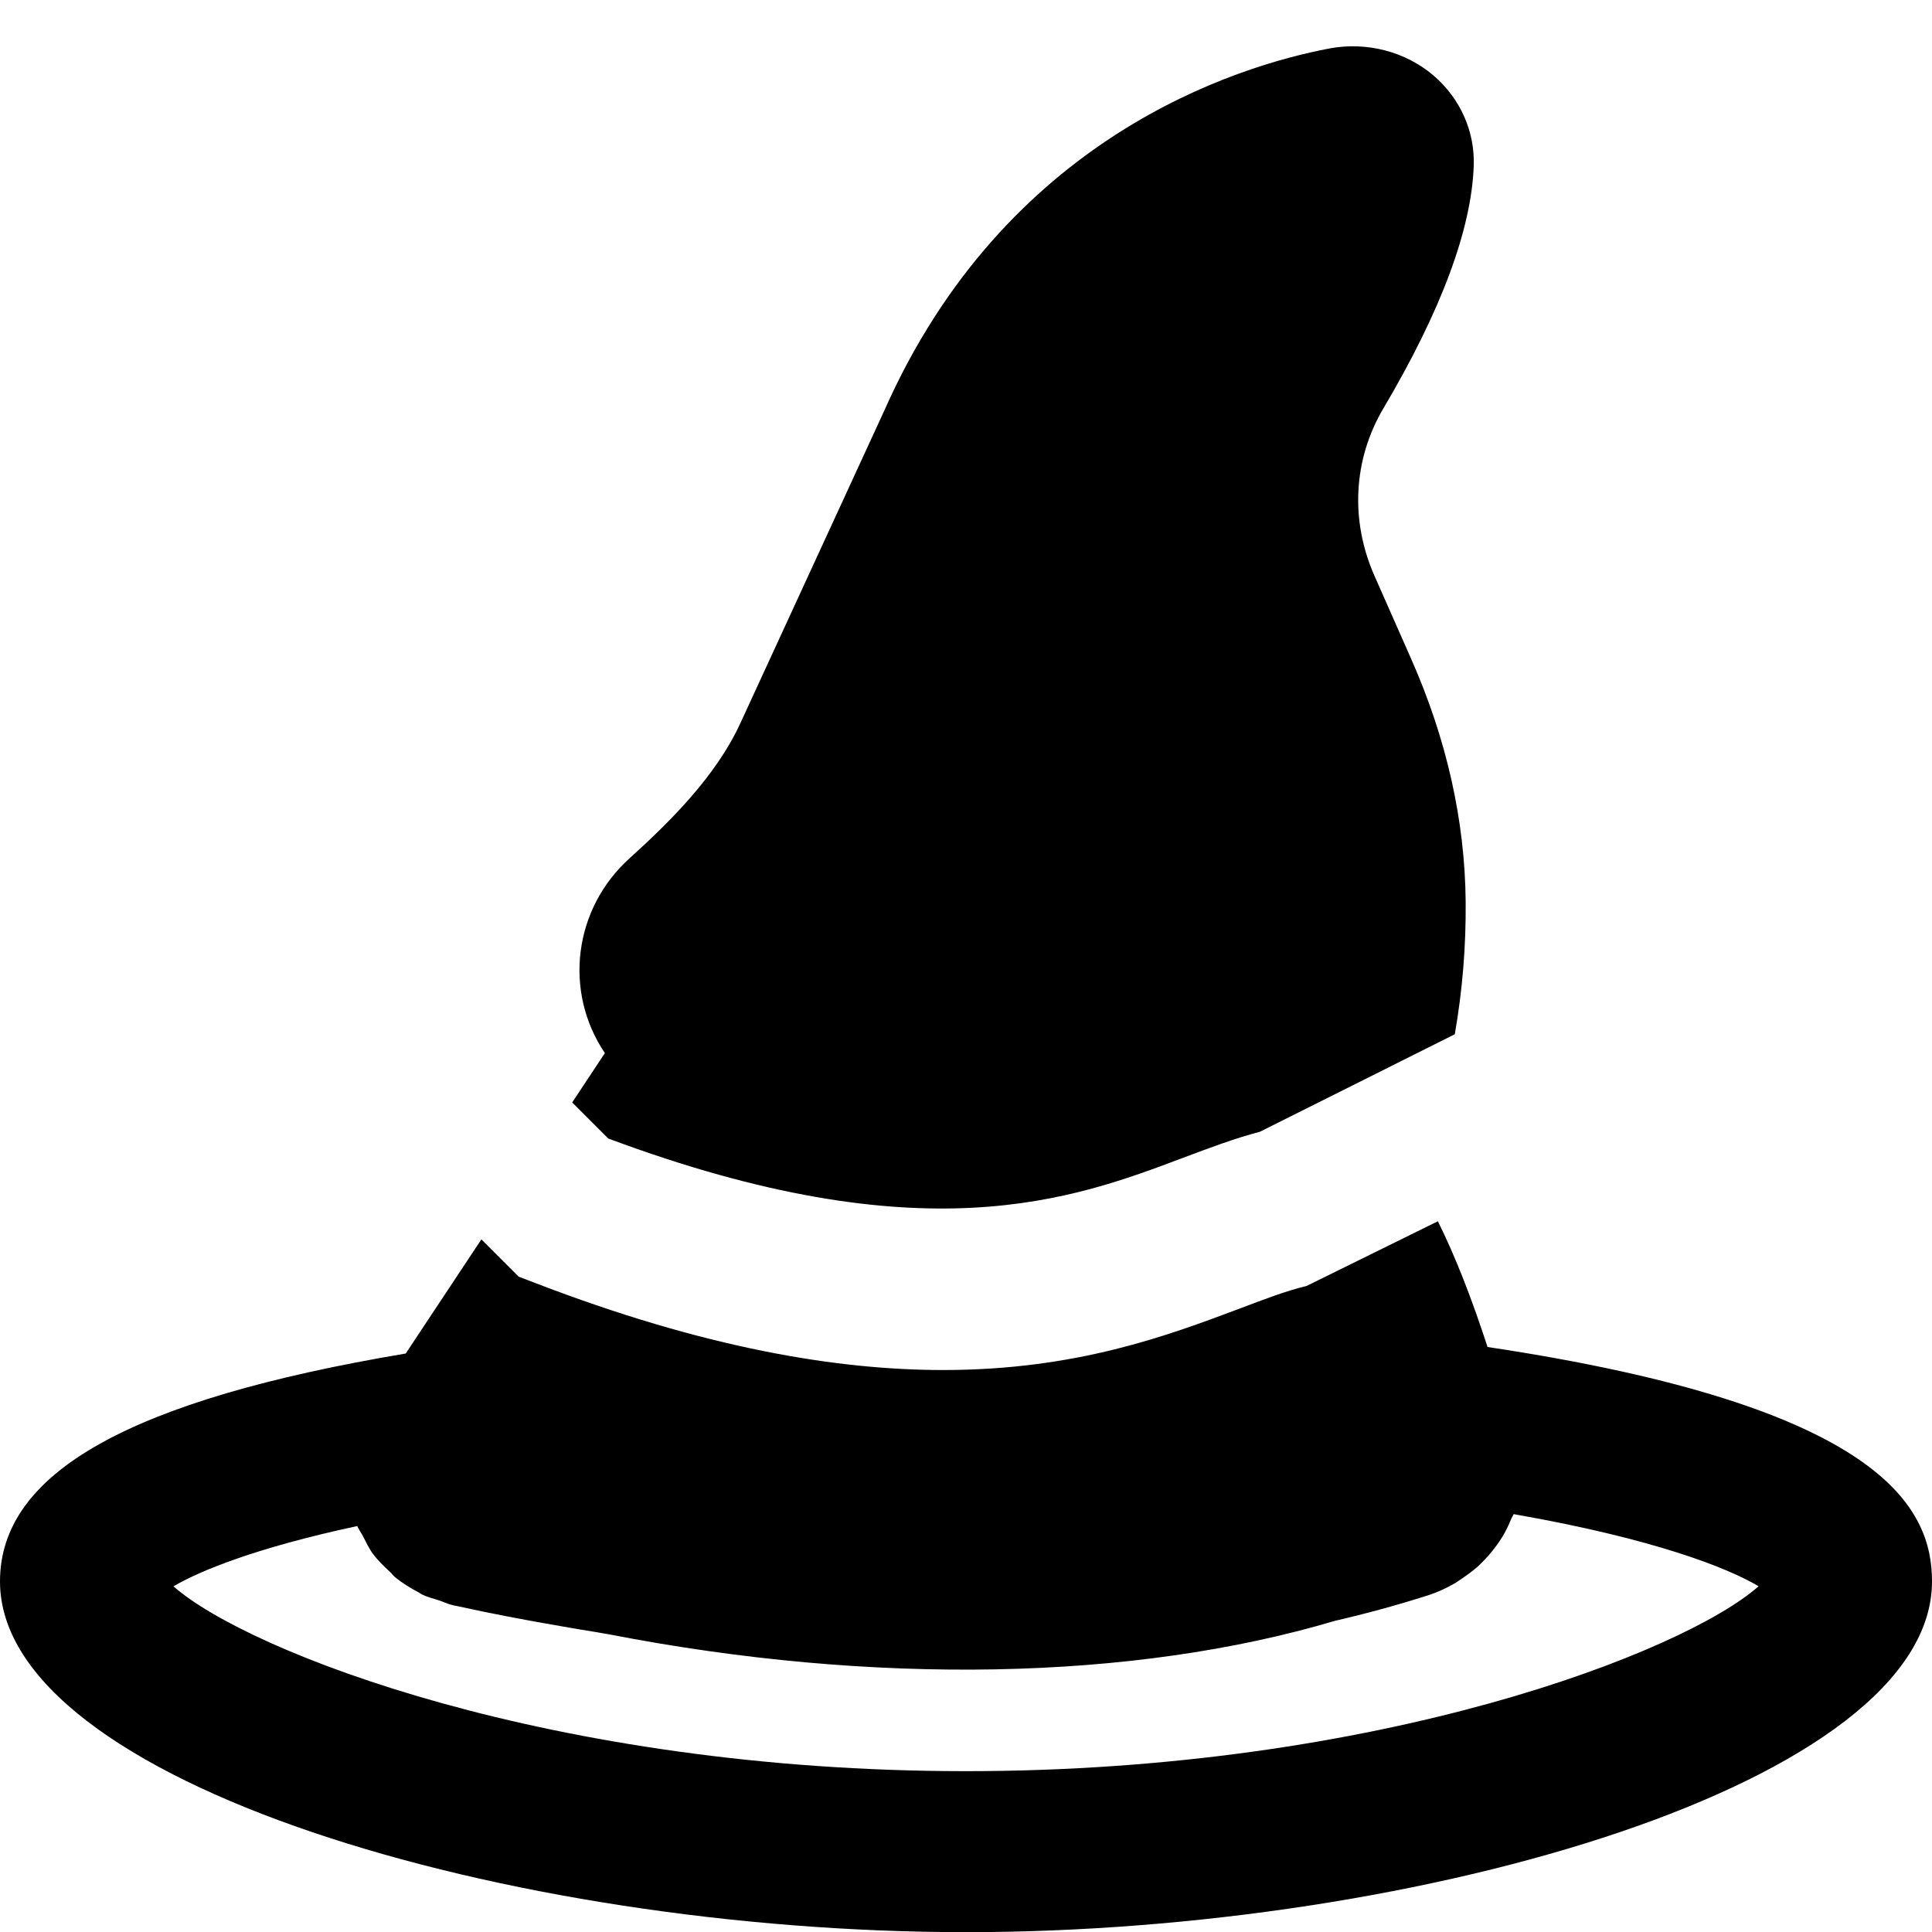
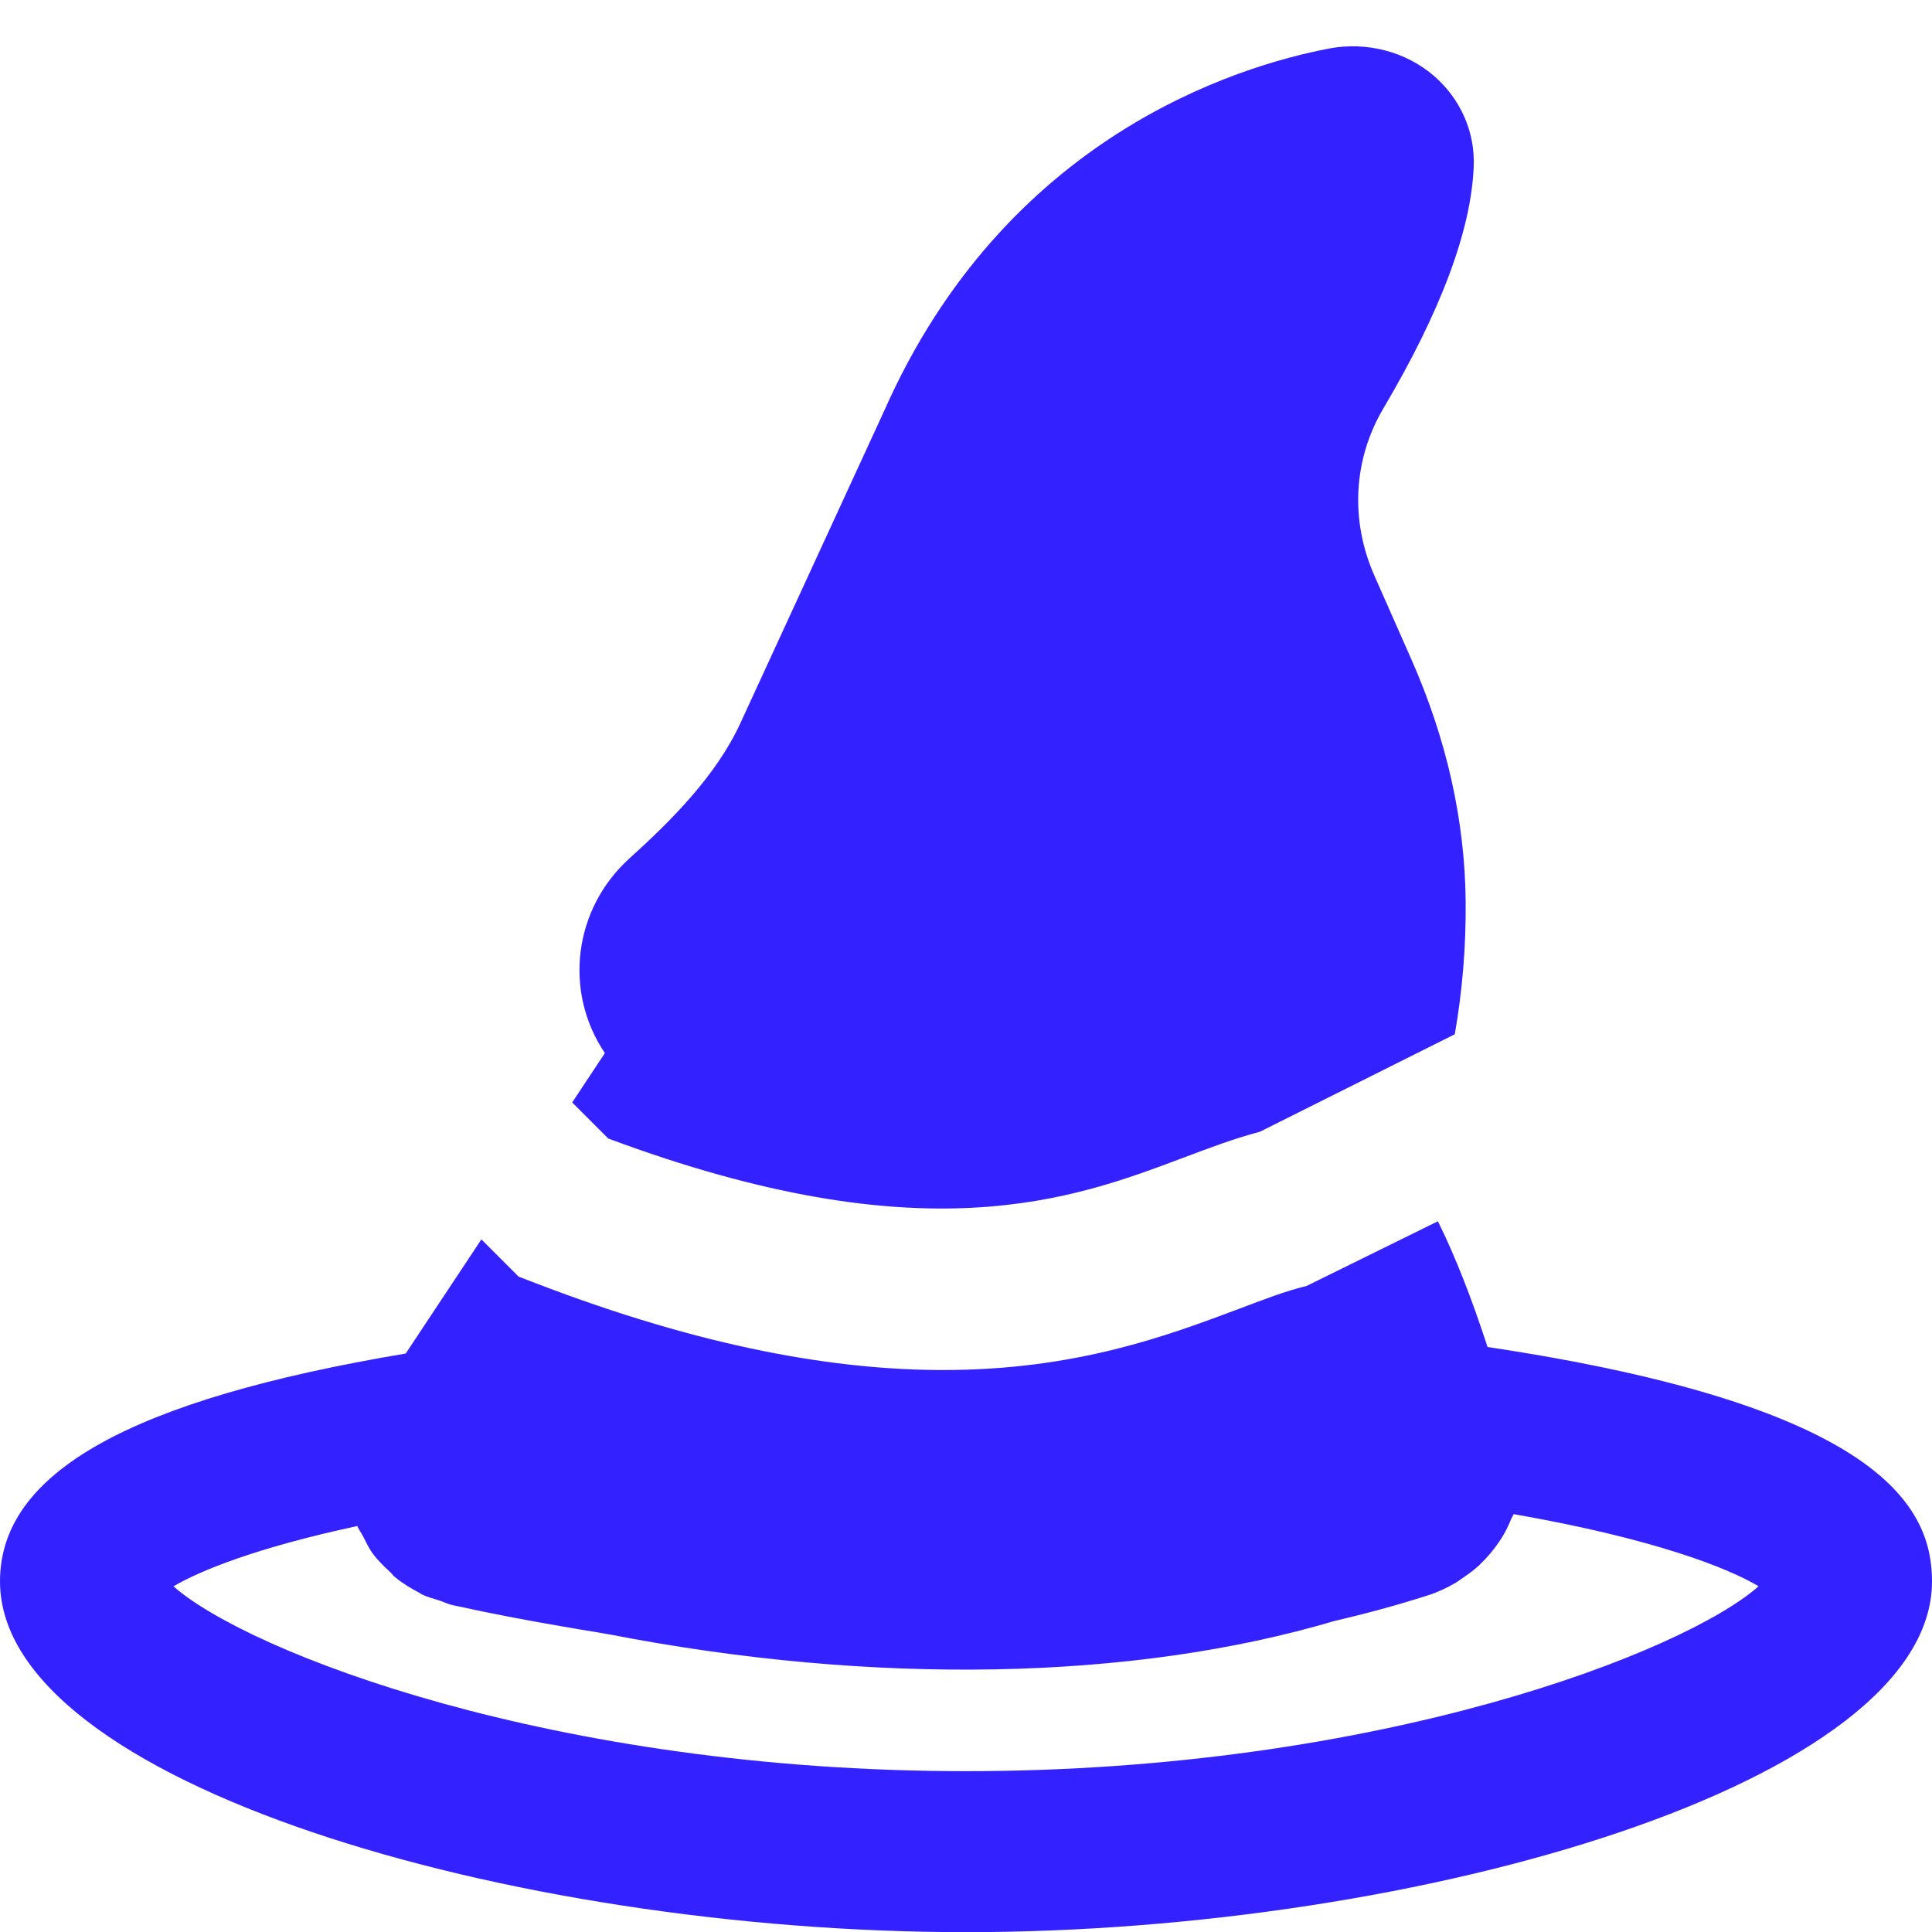
<svg xmlns="http://www.w3.org/2000/svg" viewBox="0 0 24 24" version="1.1" x="0px" y="0px">
  <g stroke="none" stroke-width="1" fill="none" fill-rule="evenodd">
-     <g fill="#000000">
+     <g fill="#3322ff">
      <path d="M12,22.002 C6.857,22.002 3.076,20.519 2.155,19.706 C2.48,19.515 3.174,19.228 4.438,18.957 C4.457,19.001 4.486,19.039 4.508,19.081 C4.547,19.156 4.582,19.234 4.632,19.301 C4.694,19.385 4.769,19.457 4.846,19.528 C4.867,19.547 4.882,19.571 4.904,19.589 C4.997,19.666 5.101,19.73 5.209,19.786 C5.22,19.792 5.229,19.801 5.24,19.806 C5.309,19.84 5.385,19.858 5.458,19.882 C5.515,19.901 5.568,19.928 5.628,19.941 C5.638,19.944 5.648,19.945 5.659,19.947 C6.101,20.045 6.538,20.127 6.968,20.201 C7.119,20.228 7.269,20.253 7.42,20.277 C7.467,20.285 7.517,20.295 7.564,20.302 C10.856,20.942 14.076,20.878 16.578,20.136 C16.977,20.043 17.364,19.938 17.738,19.818 C17.859,19.78 17.97,19.727 18.074,19.667 C18.107,19.648 18.136,19.625 18.168,19.604 C18.236,19.558 18.302,19.51 18.362,19.456 C18.392,19.428 18.42,19.399 18.449,19.369 C18.502,19.313 18.55,19.254 18.595,19.192 C18.618,19.159 18.641,19.128 18.661,19.094 C18.704,19.024 18.739,18.951 18.77,18.875 C18.779,18.852 18.794,18.832 18.803,18.809 C20.554,19.116 21.459,19.476 21.846,19.705 C20.927,20.518 17.144,22.002 12,22.002 M18.479,16.733 C18.287,16.145 18.087,15.625 17.862,15.171 L16.23,15.975 C15.971,16.037 15.698,16.143 15.396,16.257 C14.509,16.59 13.37,17.019 11.717,17.019 C10.397,17.019 8.75,16.747 6.641,15.935 L6.443,15.859 L5.98,15.396 L5.04,16.814 C1.619,17.389 0,18.291 0,19.645 C0,22.139 6.335,24.002 12,24.002 C17.665,24.002 24,22.139 24,19.645 C24,18.739 23.4,17.471 18.479,16.733" />
      <path d="M7.556,14.143 C11.464,15.6 13.325,14.899 14.691,14.385 C15.02,14.261 15.332,14.143 15.651,14.059 L18.072,12.848 C18.167,12.305 18.212,11.754 18.207,11.2 C18.198,10.193 17.97,9.179 17.53,8.185 L17.075,7.155 C16.77,6.466 16.81,5.707 17.185,5.073 C17.901,3.863 18.278,2.851 18.307,2.065 C18.324,1.636 18.142,1.226 17.81,0.94 C17.462,0.642 16.982,0.516 16.519,0.601 C15.355,0.822 12.487,1.705 10.984,5.103 L9.197,8.984 C8.895,9.64 8.332,10.199 7.824,10.659 C7.124,11.288 6.998,12.317 7.514,13.082 L7.108,13.695 L7.556,14.143 Z" />
    </g>
  </g>
</svg>
